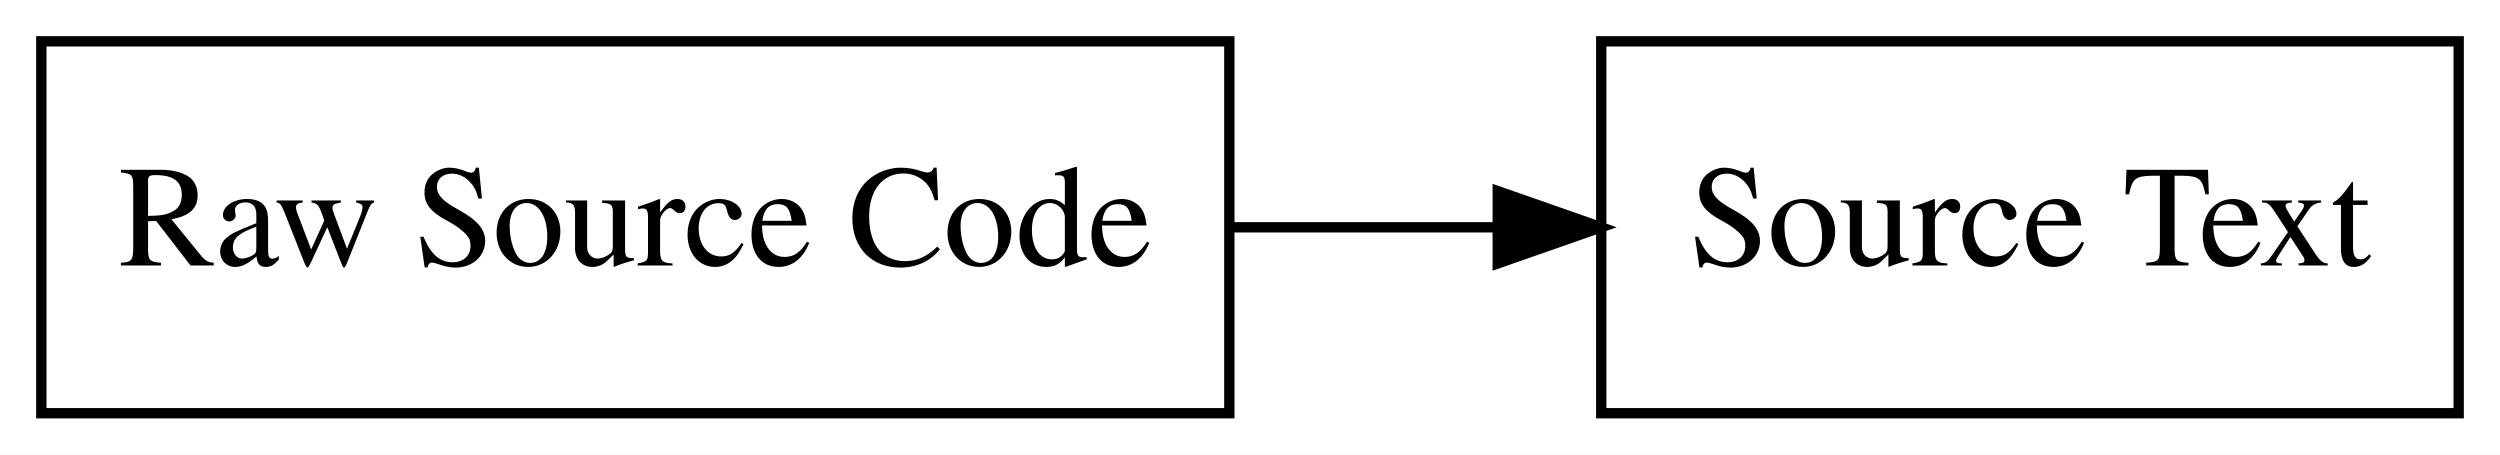
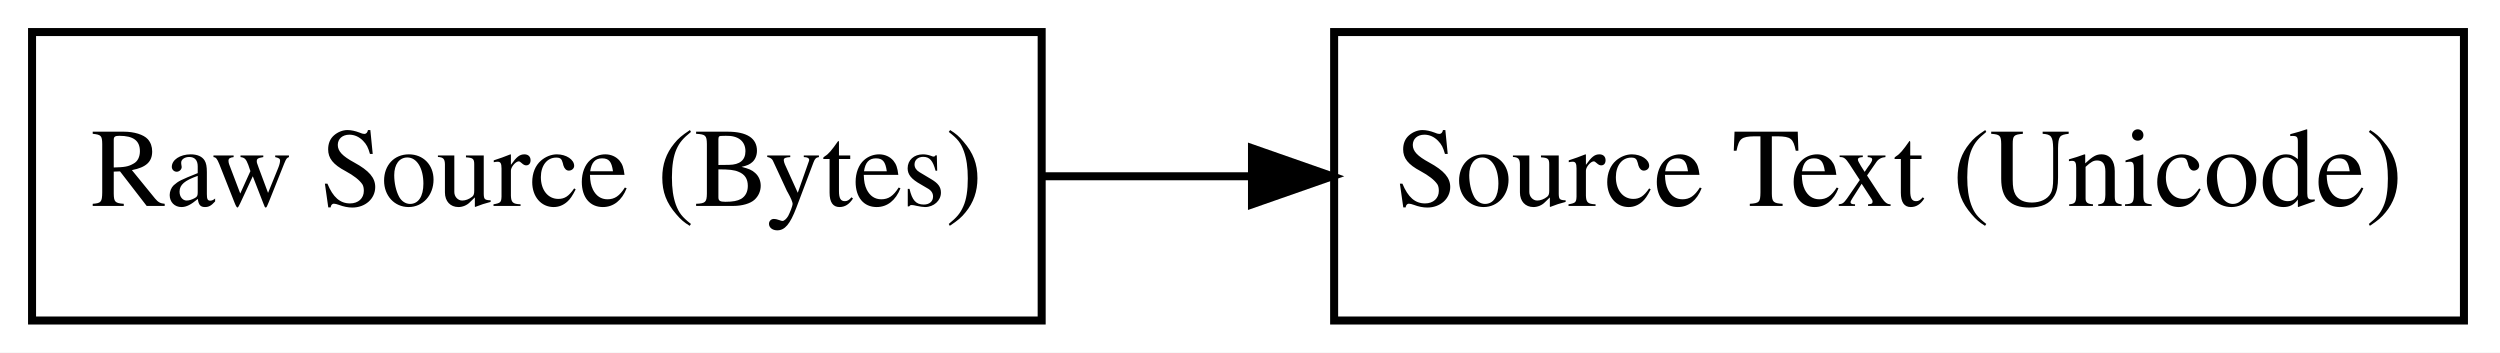
- <svg xmlns="http://www.w3.org/2000/svg" width="242pt" height="44pt" viewBox="0.00 0.00 242.00 44.00">
+ <svg xmlns="http://www.w3.org/2000/svg" width="312pt" height="44pt" viewBox="0.00 0.00 312.00 44.00">
  <g id="graph0" class="graph" transform="scale(1 1) rotate(0) translate(4 40)">
-     <polygon fill="white" stroke="none" points="-4,4 -4,-40 238,-40 238,4 -4,4" />
+     <polygon fill="white" stroke="none" points="-4,4 -4,-40 308,-40 308,4 -4,4" />
    <g id="node1" class="node">
-       <polygon fill="none" stroke="black" points="115,-36 7.10543e-15,-36 7.10543e-15,-0 115,-0 115,-36" />
-       <text text-anchor="middle" x="57.5" y="-14.3" font-family="Times,serif" font-size="14.00">Raw Source Code</text>
+       <polygon fill="none" stroke="black" points="126,-36 0,-36 0,-0 126,-0 126,-36" />
+       <text text-anchor="middle" x="63" y="-14.3" font-family="Times,serif" font-size="14.00">Raw Source (Bytes)</text>
    </g>
    <g id="node2" class="node">
-       <polygon fill="none" stroke="black" points="234,-36 151,-36 151,-0 234,-0 234,-36" />
-       <text text-anchor="middle" x="192.5" y="-14.3" font-family="Times,serif" font-size="14.00">Source Text</text>
+       <polygon fill="none" stroke="black" points="303.5,-36 162.5,-36 162.5,-0 303.5,-0 303.5,-36" />
+       <text text-anchor="middle" x="233" y="-14.3" font-family="Times,serif" font-size="14.00">Source Text (Unicode)</text>
    </g>
    <g id="edge1" class="edge">
-       <path fill="none" stroke="black" d="M115.29,-18C123.823,-18 132.574,-18 140.965,-18" />
-       <polygon fill="black" stroke="black" points="140.982,-21.5 150.982,-18 140.982,-14.5 140.982,-21.5" />
+       <path fill="none" stroke="black" d="M126.08,-18C134.545,-18 143.329,-18 152.055,-18" />
+       <polygon fill="black" stroke="black" points="152.248,-21.5 162.248,-18 152.248,-14.5 152.248,-21.5" />
    </g>
  </g>
</svg>
